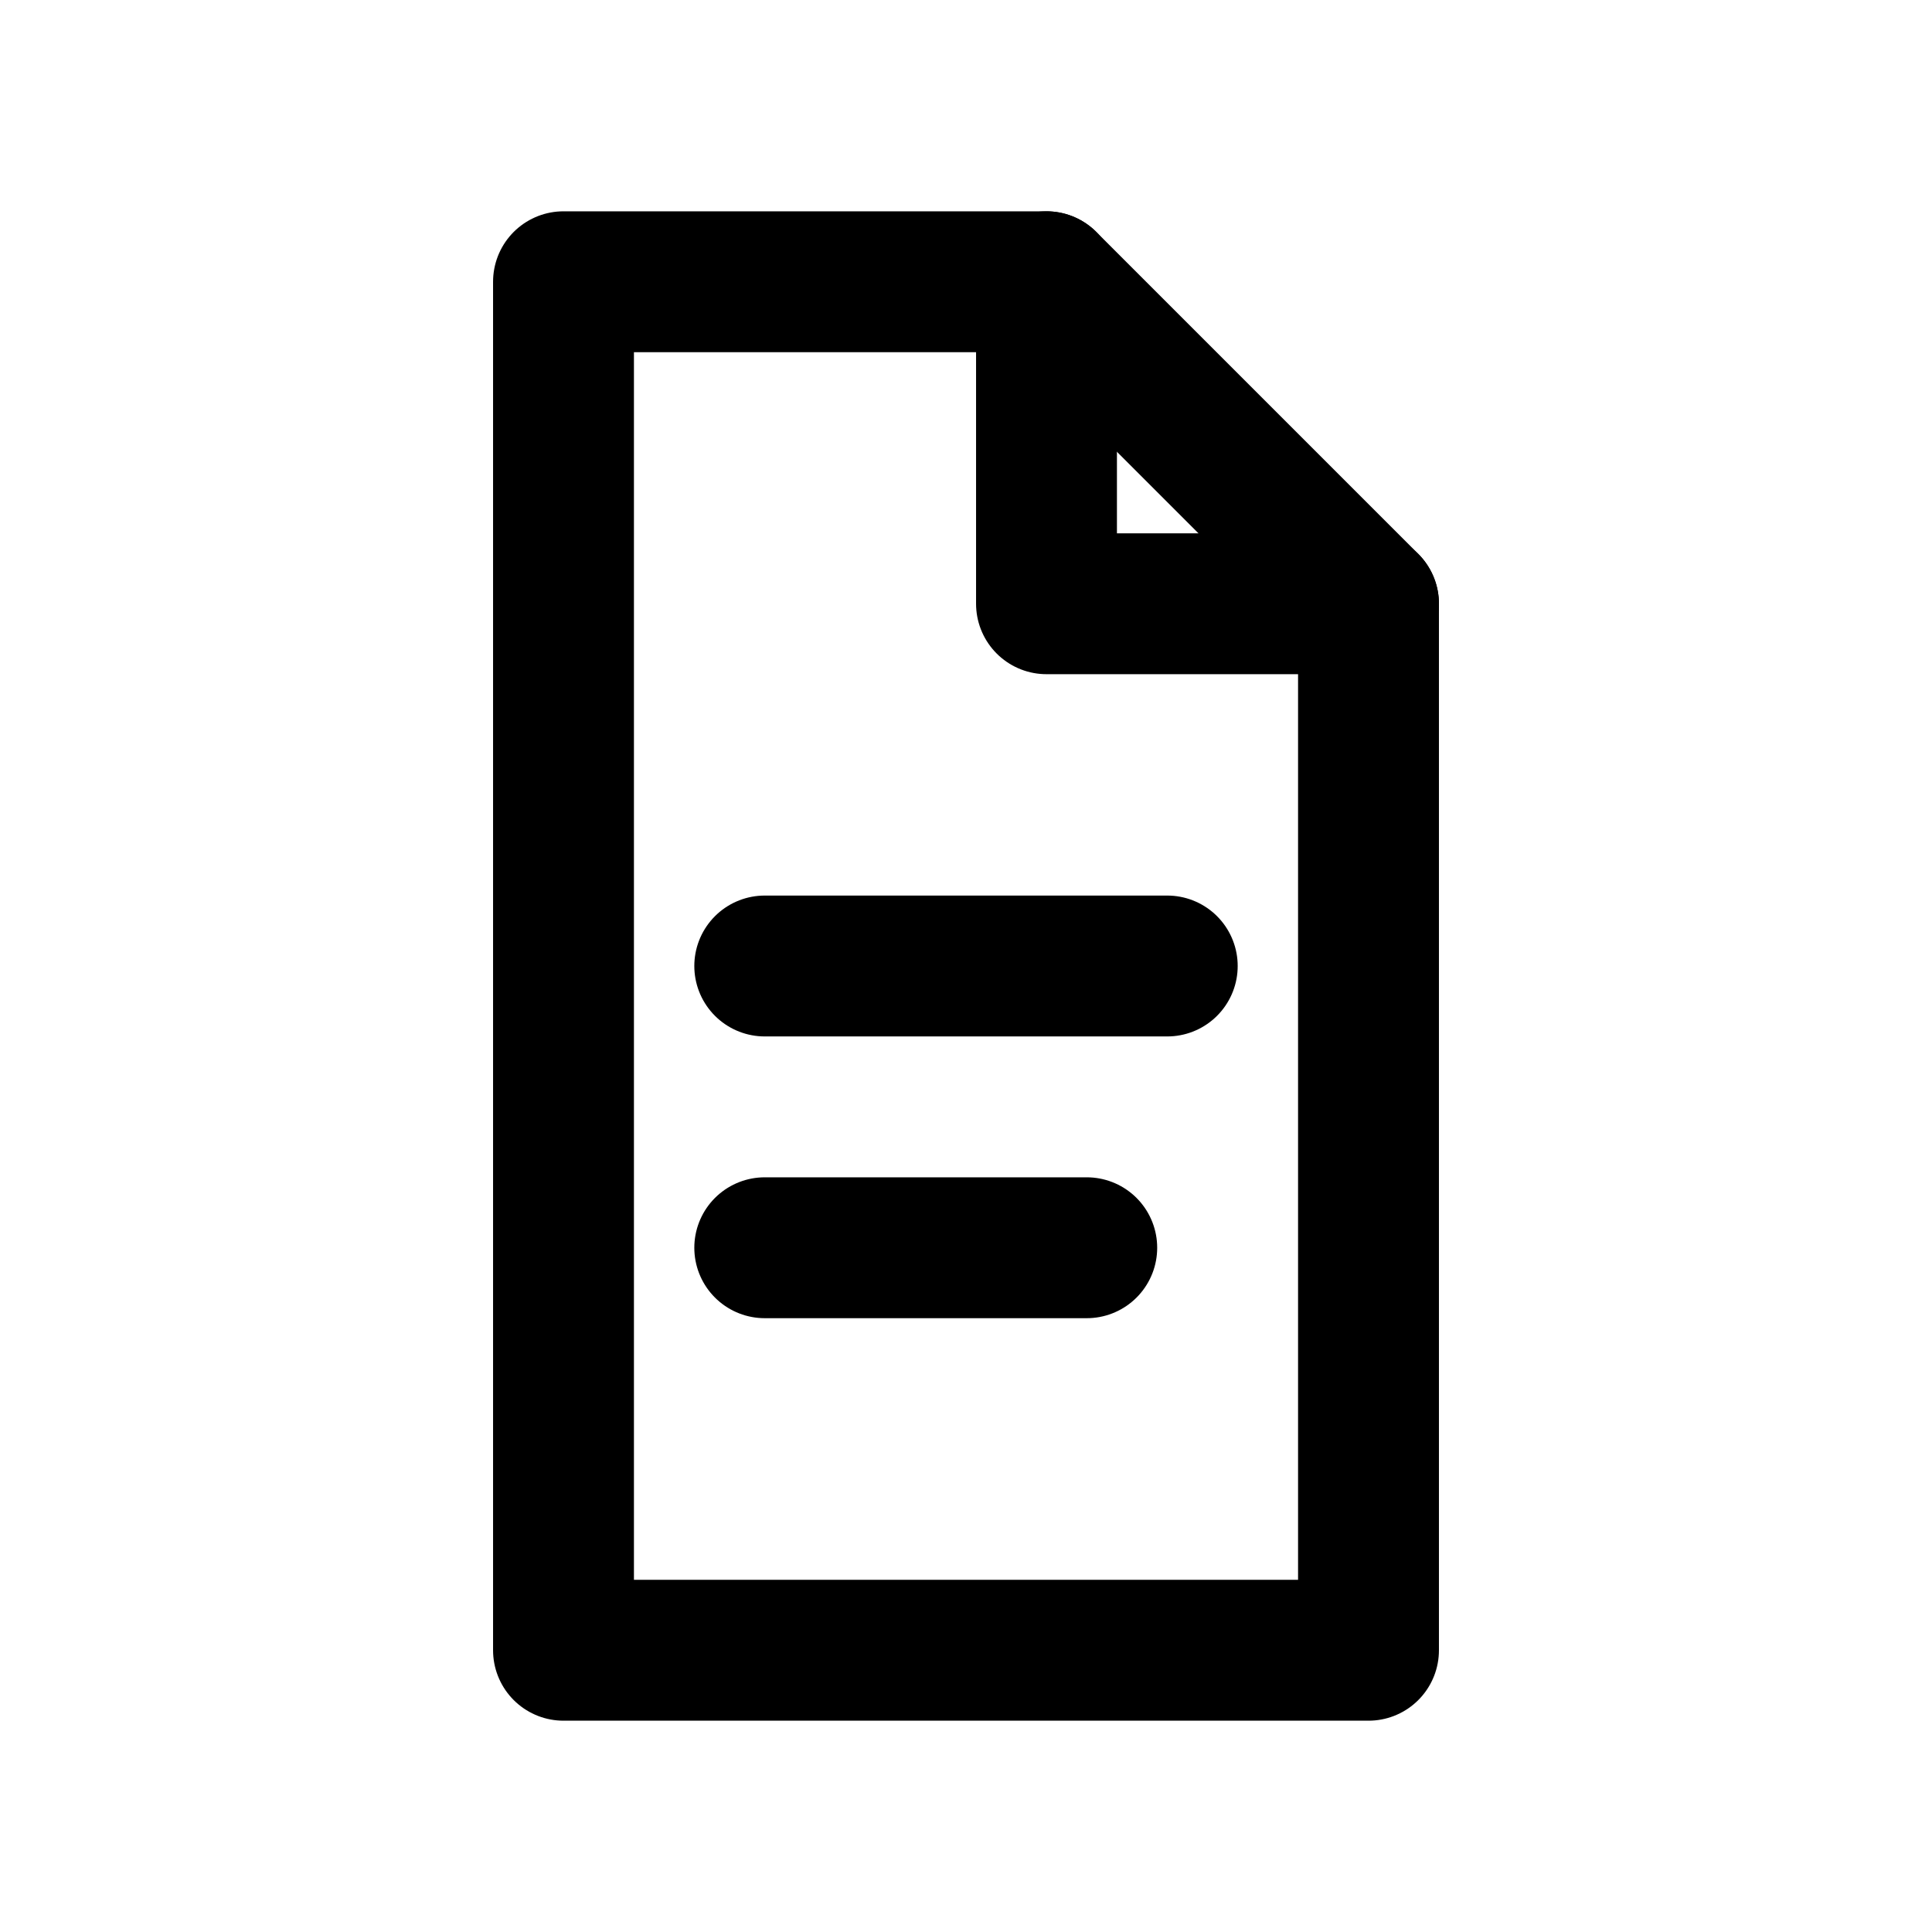
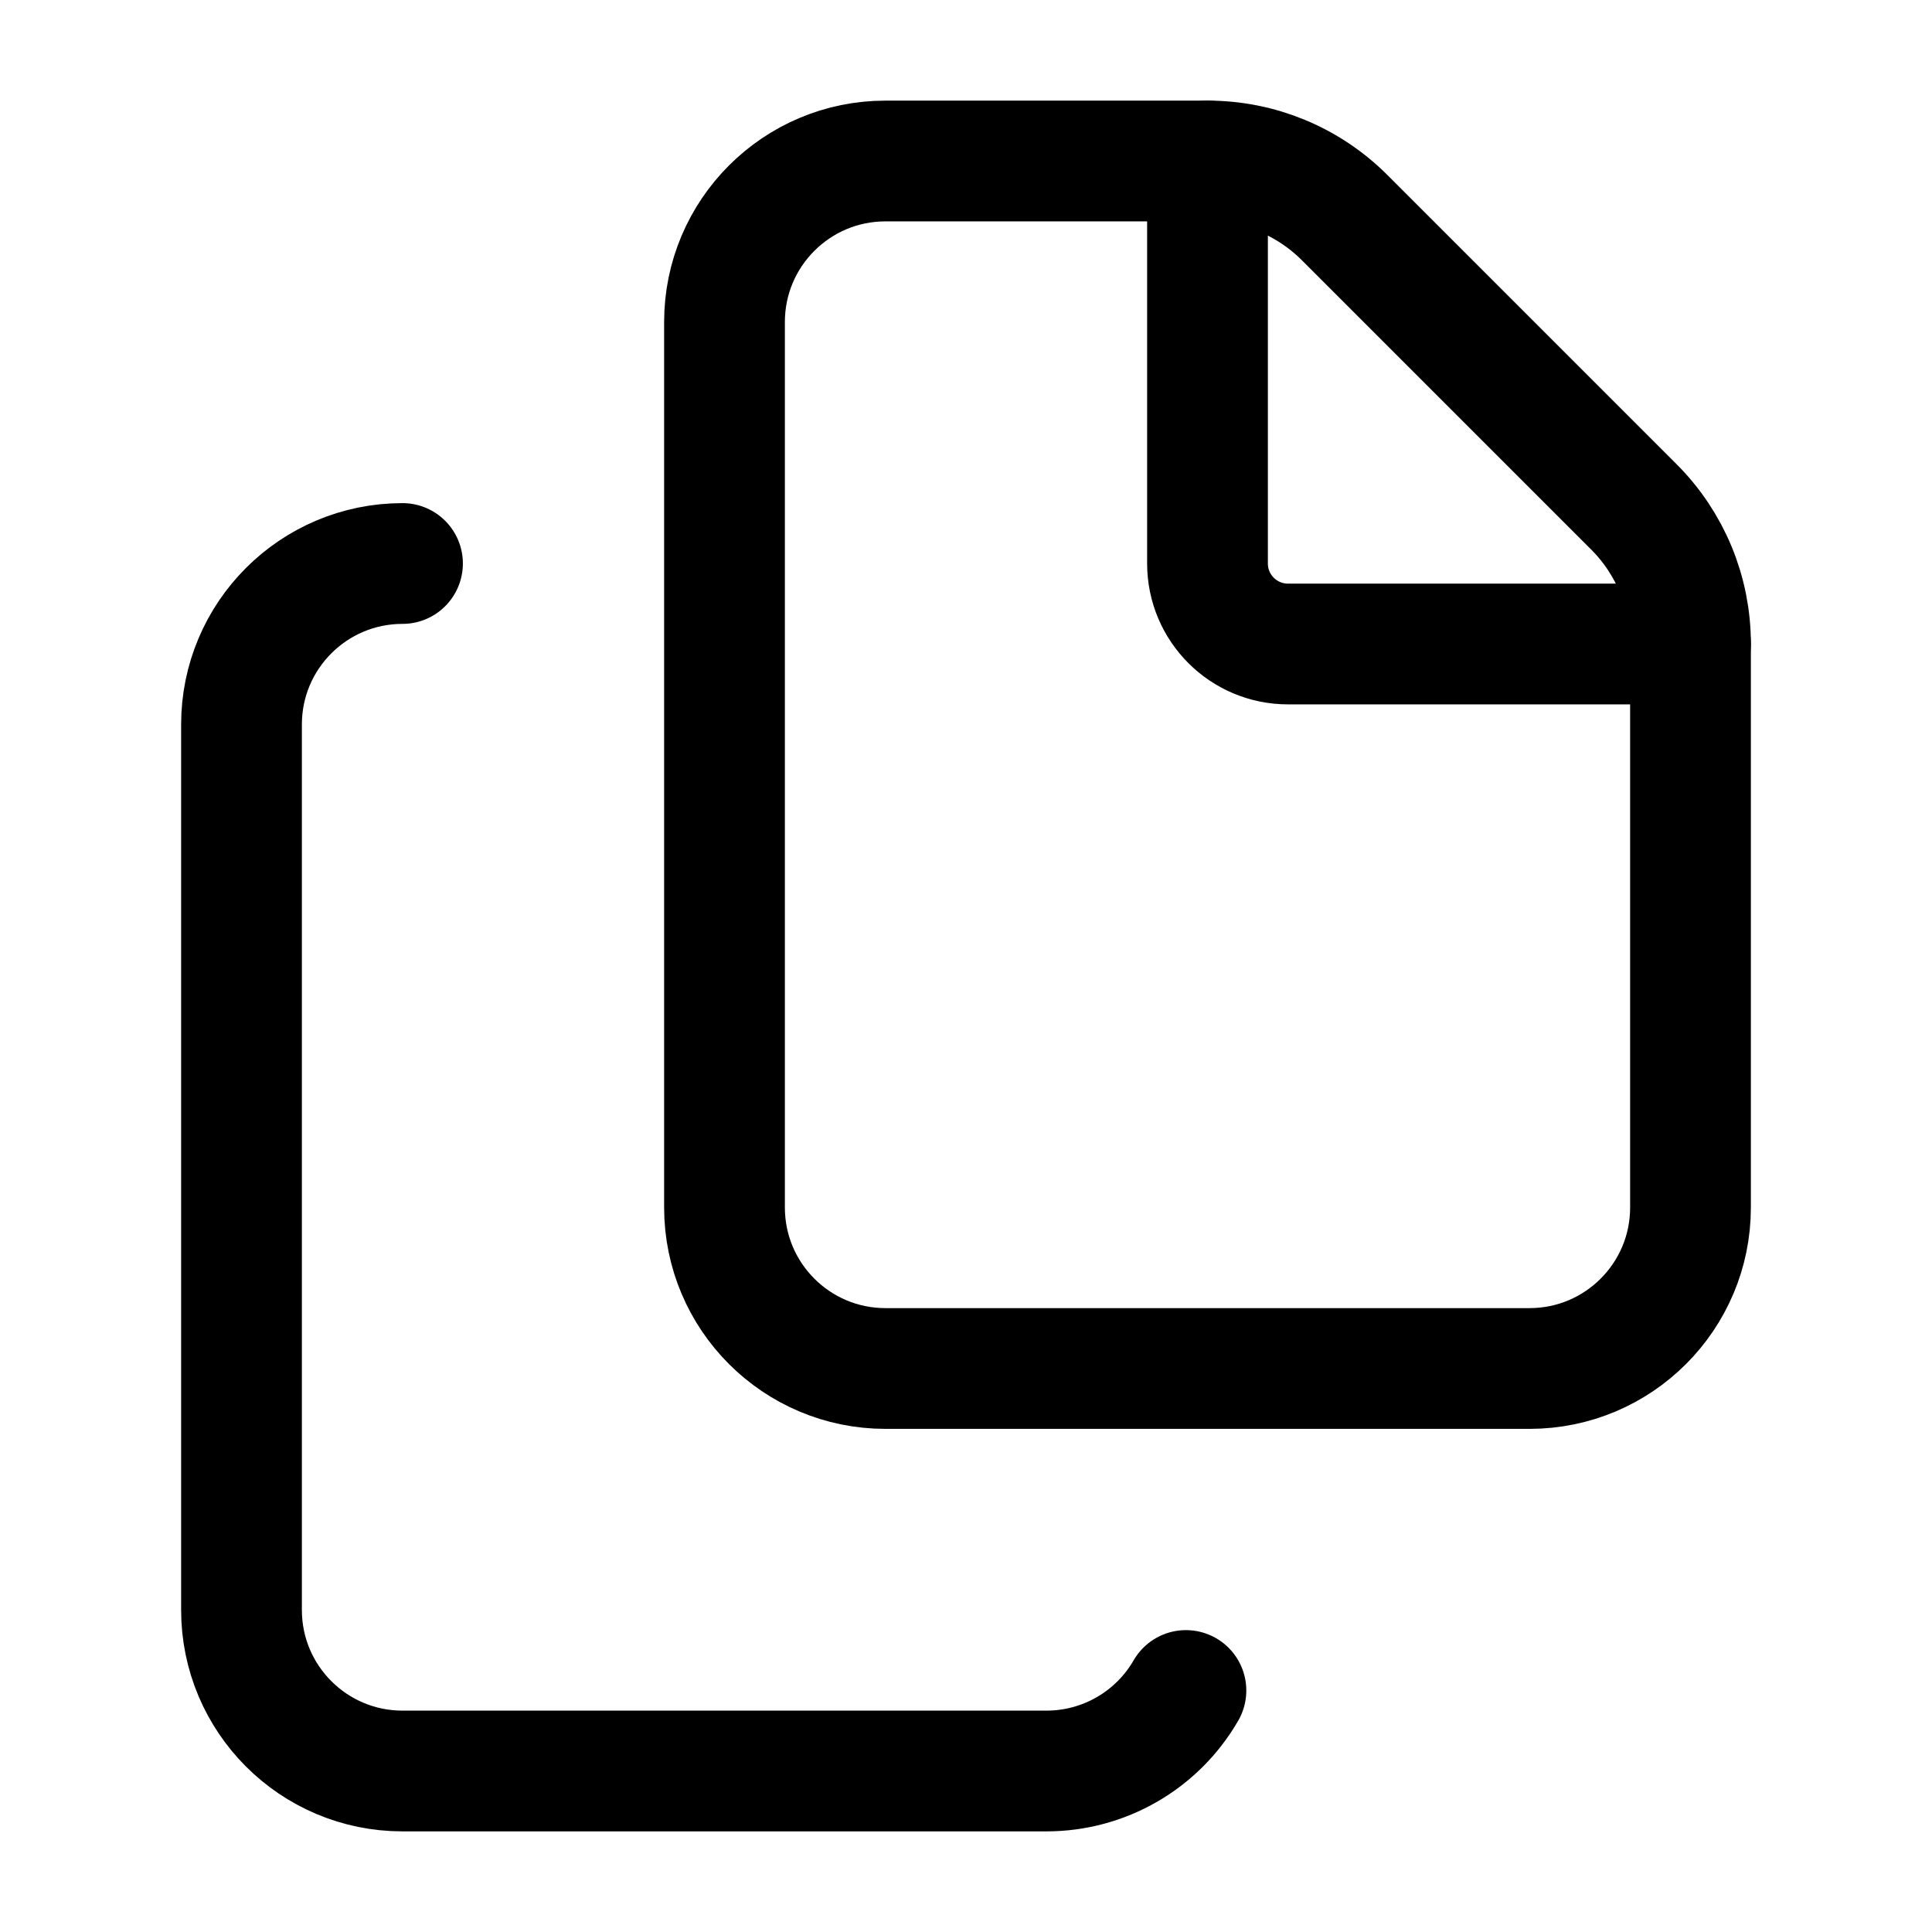
- <svg xmlns="http://www.w3.org/2000/svg" viewBox="0 0 24 24" fill="none" stroke="currentColor" stroke-width="1.75" stroke-linecap="round" stroke-linejoin="round">
-   <path d="M7 3.5h6l4 4v13H7Z" />
-   <path d="M13 3.5v4h4" />
-   <path d="M9.5 12h5M9.5 15.5h4" />
+ <svg xmlns="http://www.w3.org/2000/svg" viewBox="0 0 24 24" fill="none" stroke="currentColor" stroke-width="1.5" stroke-linecap="round" stroke-linejoin="round">
+   <path d="M15 2h-4a2 2 0 0 0-2 2v11a2 2 0 0 0 2 2h8a2 2 0 0 0 2-2V8" />
+   <path d="M16.706 2.706A2.4 2.4 0 0 0 15 2v5a1 1 0 0 0 1 1h5a2.4 2.4 0 0 0-.706-1.706z" />
+   <path d="M5 7a2 2 0 0 0-2 2v11a2 2 0 0 0 2 2h8a2 2 0 0 0 1.732-1" />
</svg>
